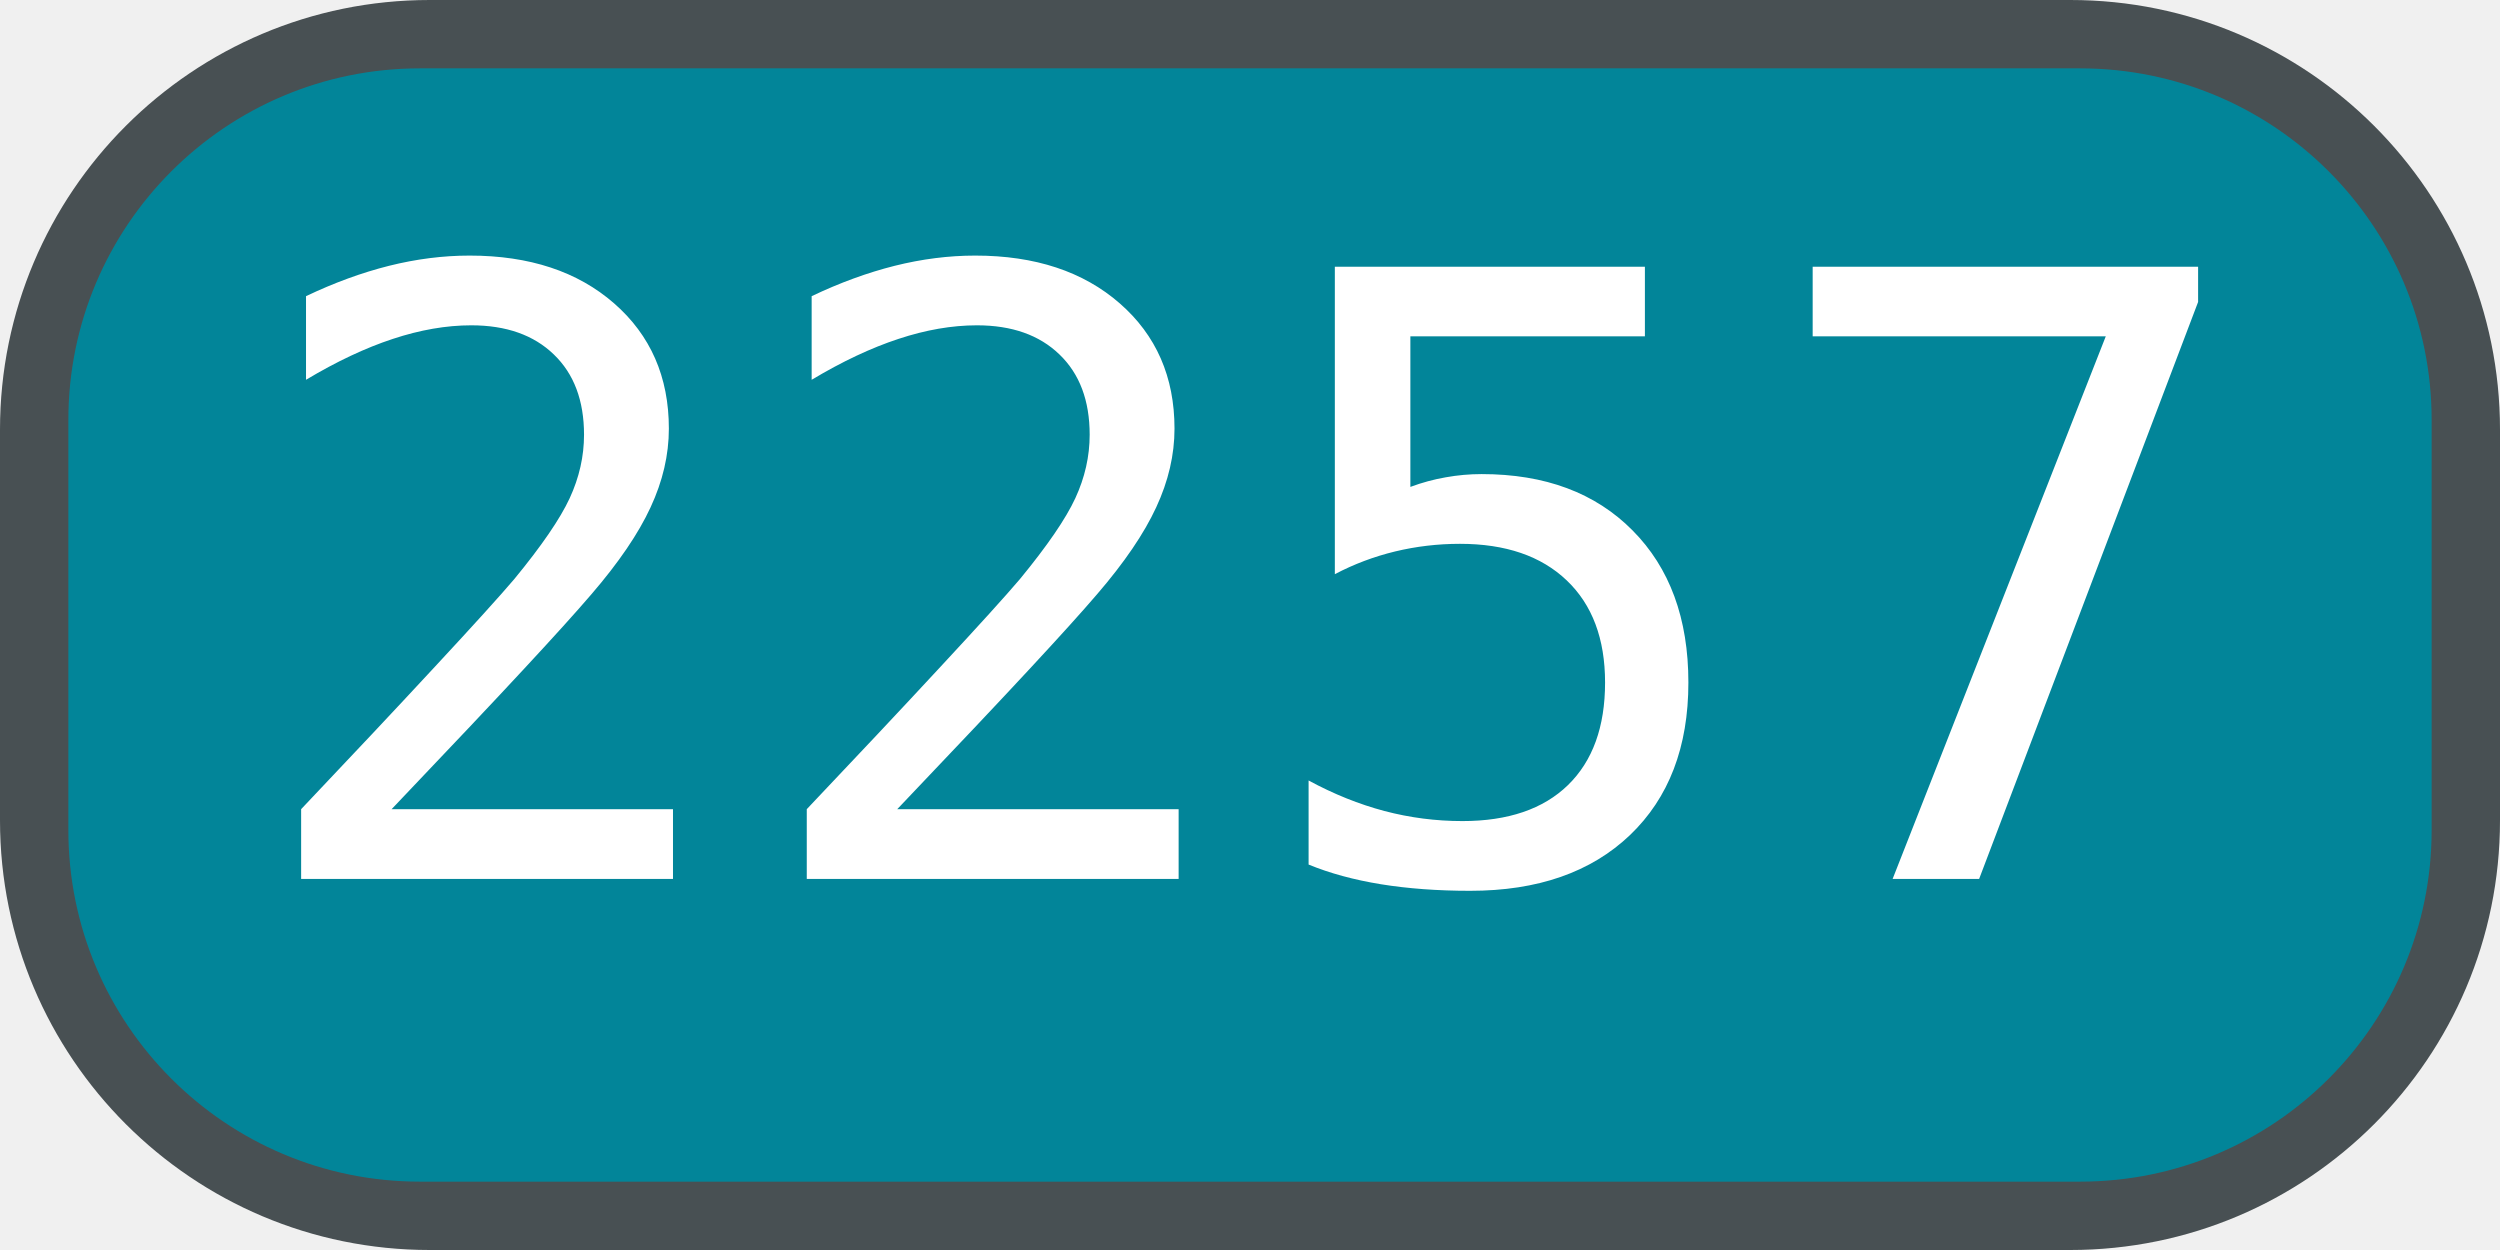
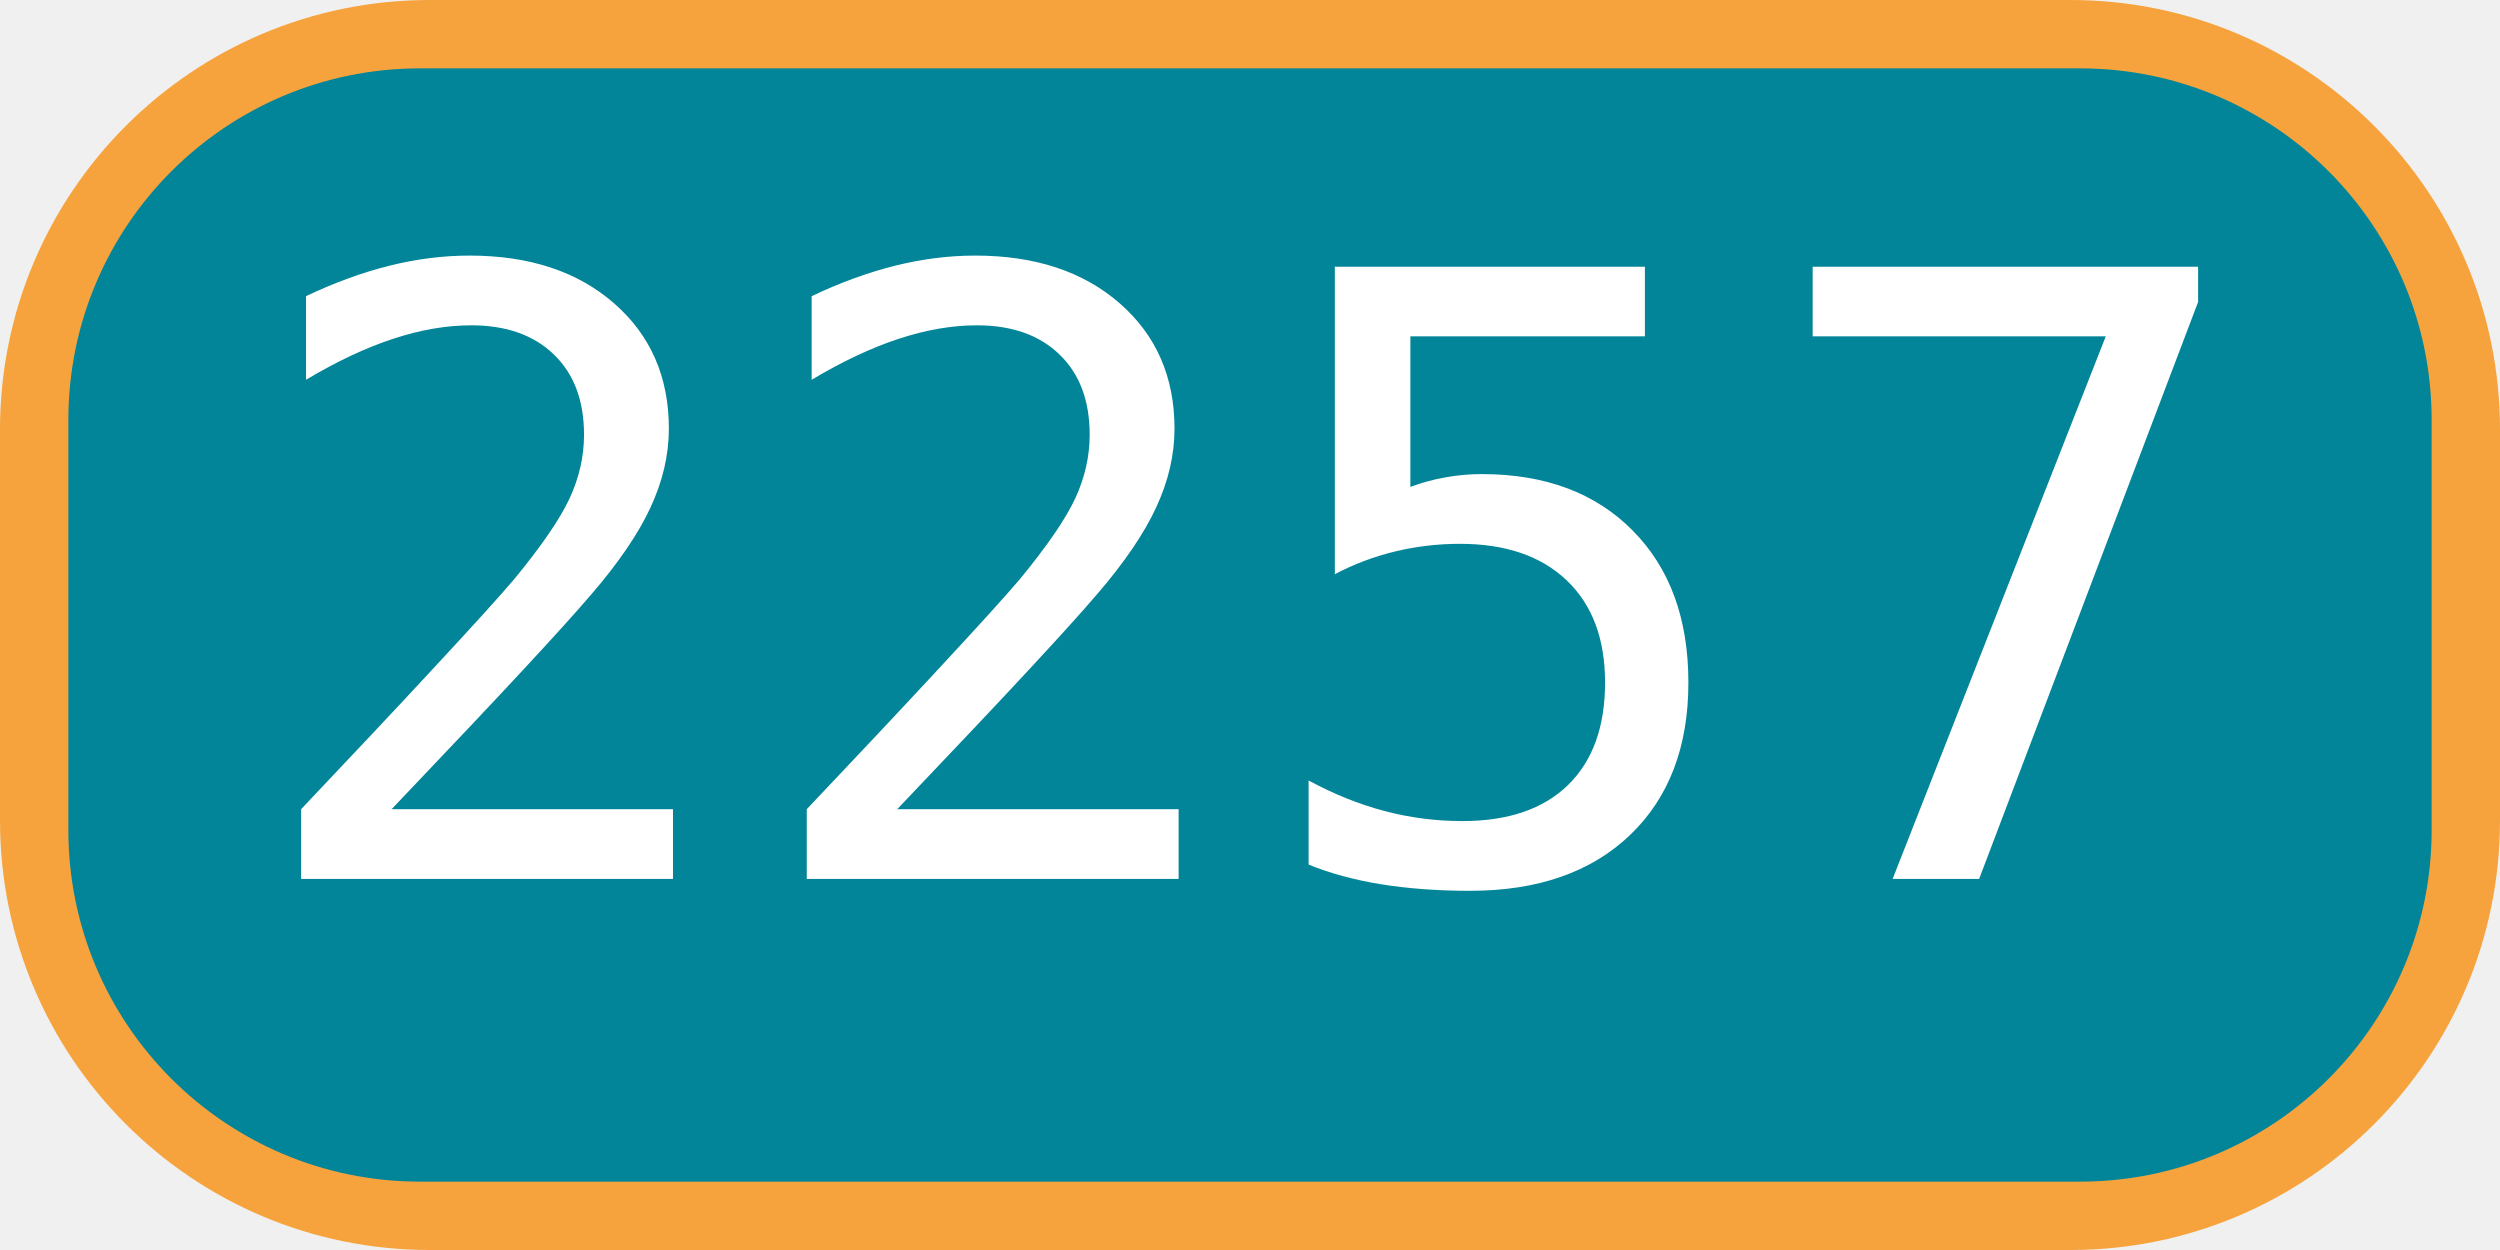
<svg xmlns="http://www.w3.org/2000/svg" width="256" height="128" viewBox="0 0 256 128" fill="none">
-   <rect x="0" width="256" height="128" rx="44" fill="#485053" />
+   <rect x="0" width="256" height="128" rx="44" fill="#F6A33D" />
  <rect x="7" y="7" width="242" height="114" rx="36" fill="#028599" />
  <text x="128" y="90" fill="#fff" font-family="monospace" font-size="86px" text-anchor="middle">2257</text>
</svg>
